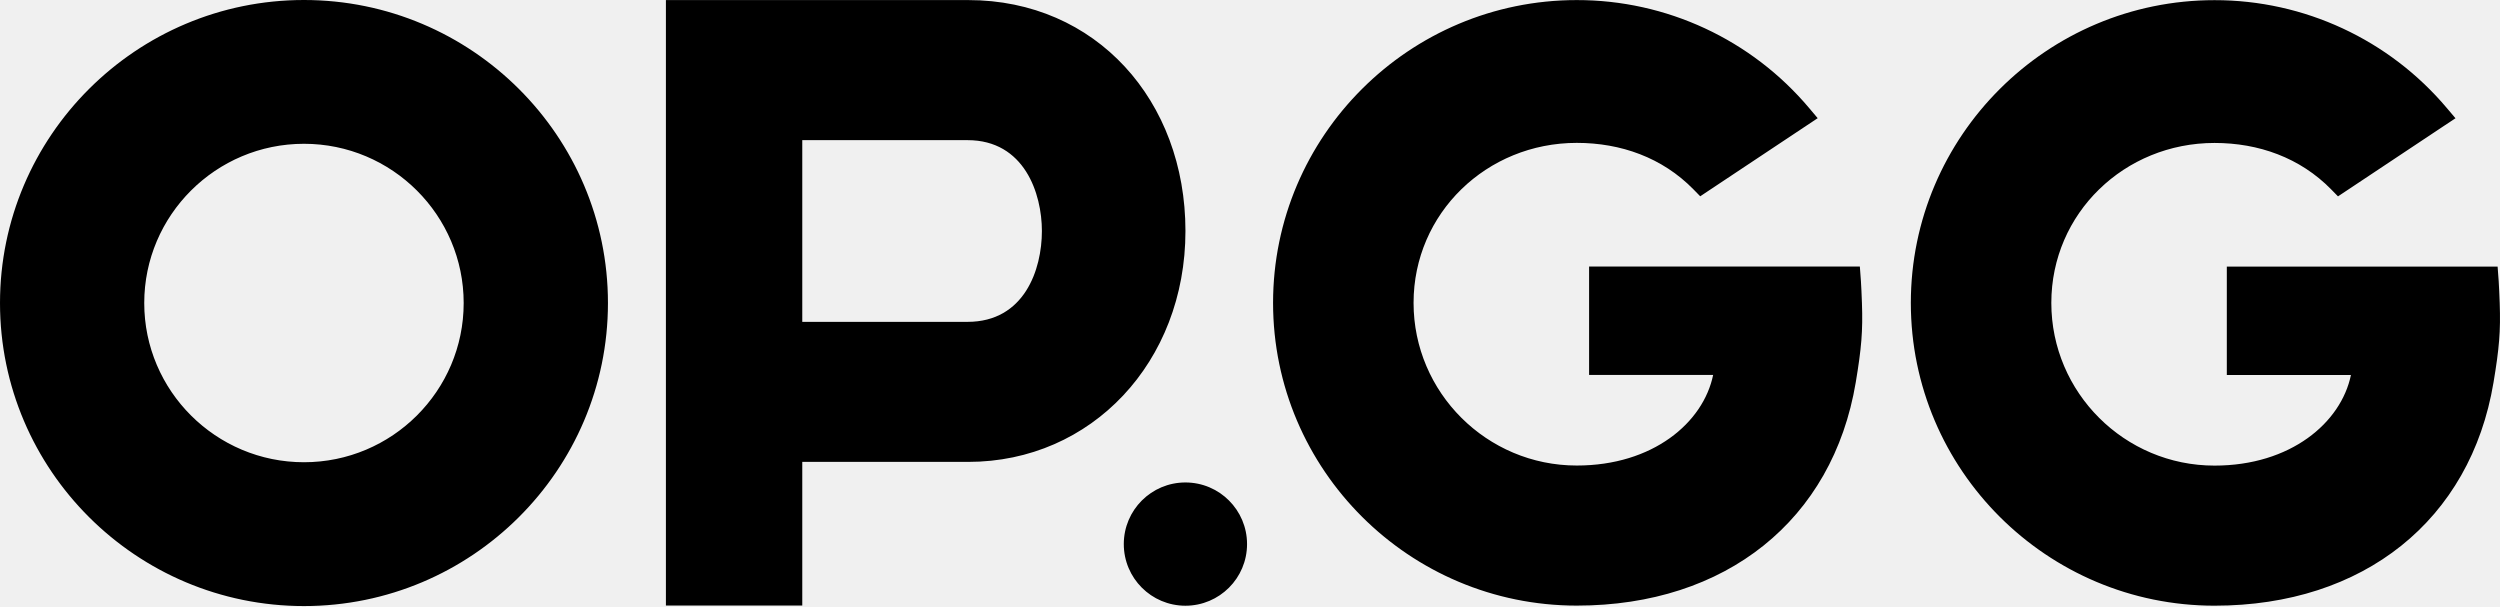
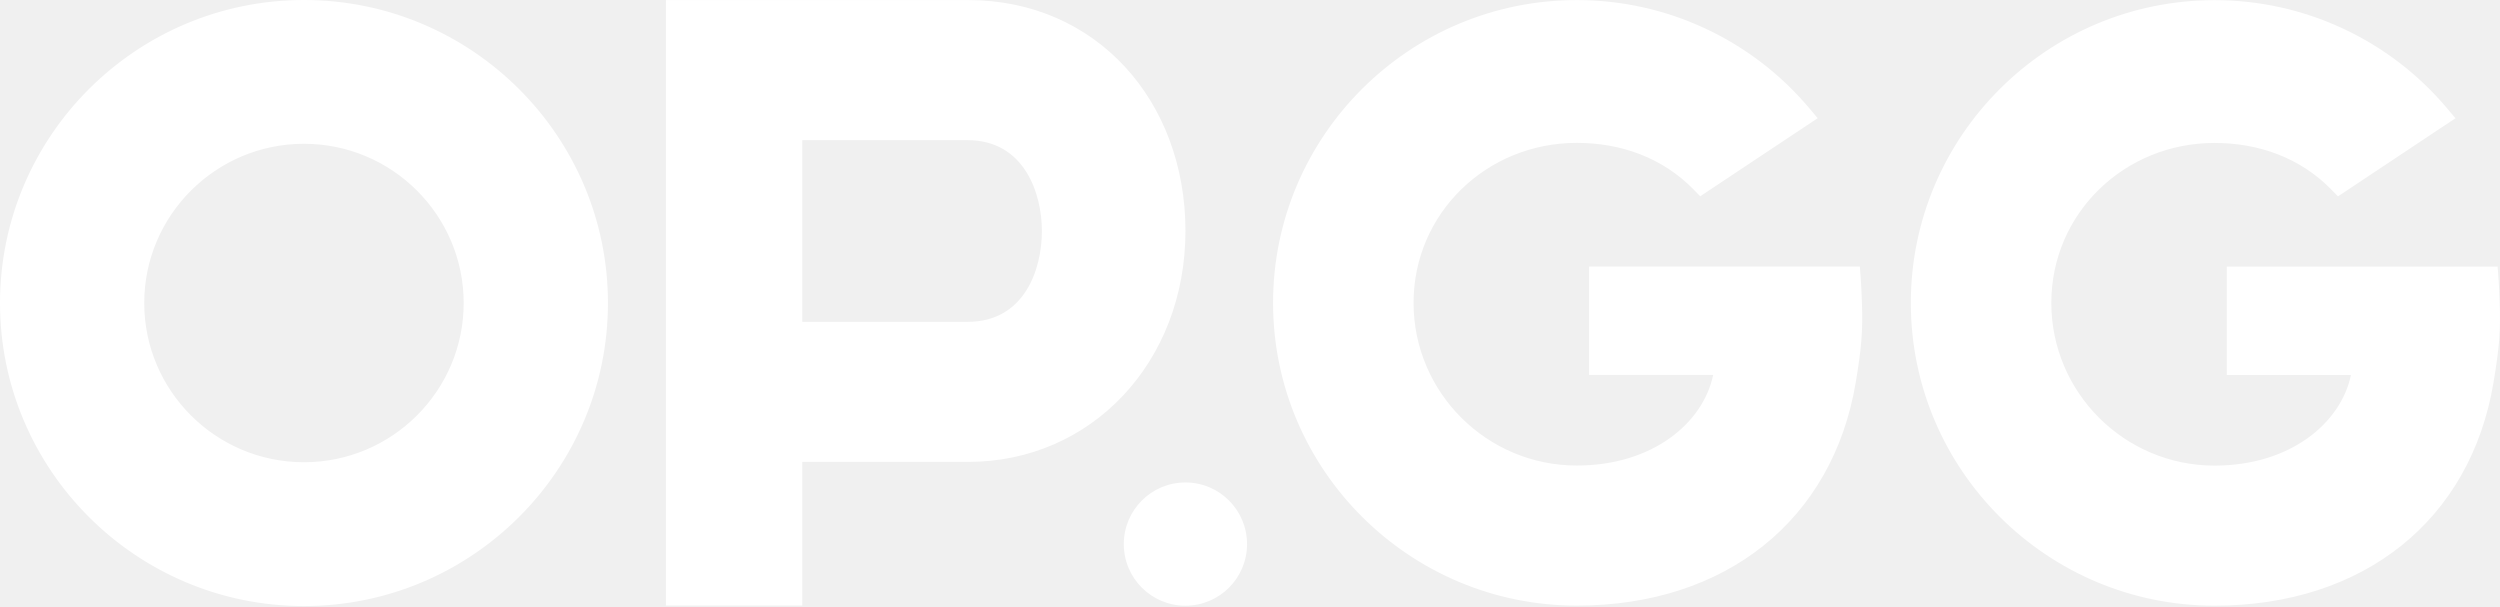
<svg xmlns="http://www.w3.org/2000/svg" width="66" height="16" fill="none" viewBox="0 0 66 16">
-   <path fill="currentColor" fill-rule="evenodd" d="M8.025 12.203C5.7 12.203 3.808 10.318 3.808 8S5.7 3.796 8.025 3.796 12.241 5.682 12.241 8s-1.891 4.203-4.216 4.203M8.025 0C3.6 0 0 3.589 0 8s3.6 8 8.025 8 8.025-3.589 8.025-8-3.6-8-8.025-8m17.517 8.498H21.18V3.7h4.362c1.505 0 1.964 1.412 1.964 2.398 0 1.017-.46 2.399-1.964 2.399m5.754-2.399c0-3.44-2.357-6.096-5.736-6.096h-7.98v15.984h3.6v-3.792h4.38c3.258 0 5.736-2.638 5.736-6.096m10.656.938H49.1c.018.2.04.516.055.96.027.744-.013 1.2-.163 2.098-.608 3.635-3.43 5.894-7.365 5.894-4.421 0-8.018-3.585-8.018-7.992 0-4.408 3.597-7.994 8.017-7.994a8.01 8.01 0 0 1 6.135 2.85l.226.268-.292.194-2.593 1.724-.216.144-.182-.186c-.82-.835-1.912-1.224-3.078-1.224-2.375 0-4.308 1.855-4.308 4.224 0 2.367 1.933 4.294 4.309 4.294 2.008 0 3.34-1.13 3.6-2.392h-3.275zm23.986.002h-7.15v2.862h3.277c-.261 1.26-1.593 2.392-3.602 2.392-2.375 0-4.308-1.927-4.308-4.295s1.933-4.223 4.308-4.223c1.165 0 2.258.389 3.078 1.224l.182.186.217-.144 2.592-1.724.293-.194-.227-.268a8.01 8.01 0 0 0-6.135-2.85c-4.42 0-8.017 3.586-8.017 7.993 0 4.408 3.596 7.993 8.017 7.993 3.936 0 6.758-2.258 7.366-5.894.15-.898.19-1.354.163-2.098-.015-.444-.037-.76-.055-.96m-36.269 7.326a1.626 1.626 0 0 1 3.254 0 1.626 1.626 0 0 1-3.254 0" clip-rule="evenodd" />
+   <path fill="#fff" fill-rule="evenodd" d="M8.025 12.203C5.7 12.203 3.808 10.318 3.808 8S5.7 3.796 8.025 3.796 12.241 5.682 12.241 8s-1.891 4.203-4.216 4.203M8.025 0C3.6 0 0 3.589 0 8s3.6 8 8.025 8 8.025-3.589 8.025-8-3.6-8-8.025-8m17.517 8.498H21.18V3.7h4.362c1.505 0 1.964 1.412 1.964 2.398 0 1.017-.46 2.399-1.964 2.399m5.754-2.399c0-3.44-2.357-6.096-5.736-6.096h-7.98v15.984h3.6v-3.792h4.38c3.258 0 5.736-2.638 5.736-6.096m10.656.938H49.1c.018.2.04.516.055.96.027.744-.013 1.2-.163 2.098-.608 3.635-3.43 5.894-7.365 5.894-4.421 0-8.018-3.585-8.018-7.992 0-4.408 3.597-7.994 8.017-7.994a8.01 8.01 0 0 1 6.135 2.85l.226.268-.292.194-2.593 1.724-.216.144-.182-.186c-.82-.835-1.912-1.224-3.078-1.224-2.375 0-4.308 1.855-4.308 4.224 0 2.367 1.933 4.294 4.309 4.294 2.008 0 3.34-1.13 3.6-2.392h-3.275zm23.986.002h-7.15v2.862h3.277c-.261 1.26-1.593 2.392-3.602 2.392-2.375 0-4.308-1.927-4.308-4.295s1.933-4.223 4.308-4.223c1.165 0 2.258.389 3.078 1.224l.182.186.217-.144 2.592-1.724.293-.194-.227-.268a8.01 8.01 0 0 0-6.135-2.85c-4.42 0-8.017 3.586-8.017 7.993 0 4.408 3.596 7.993 8.017 7.993 3.936 0 6.758-2.258 7.366-5.894.15-.898.19-1.354.163-2.098-.015-.444-.037-.76-.055-.96m-36.269 7.326a1.626 1.626 0 0 1 3.254 0 1.626 1.626 0 0 1-3.254 0" clip-rule="evenodd" />
</svg>
